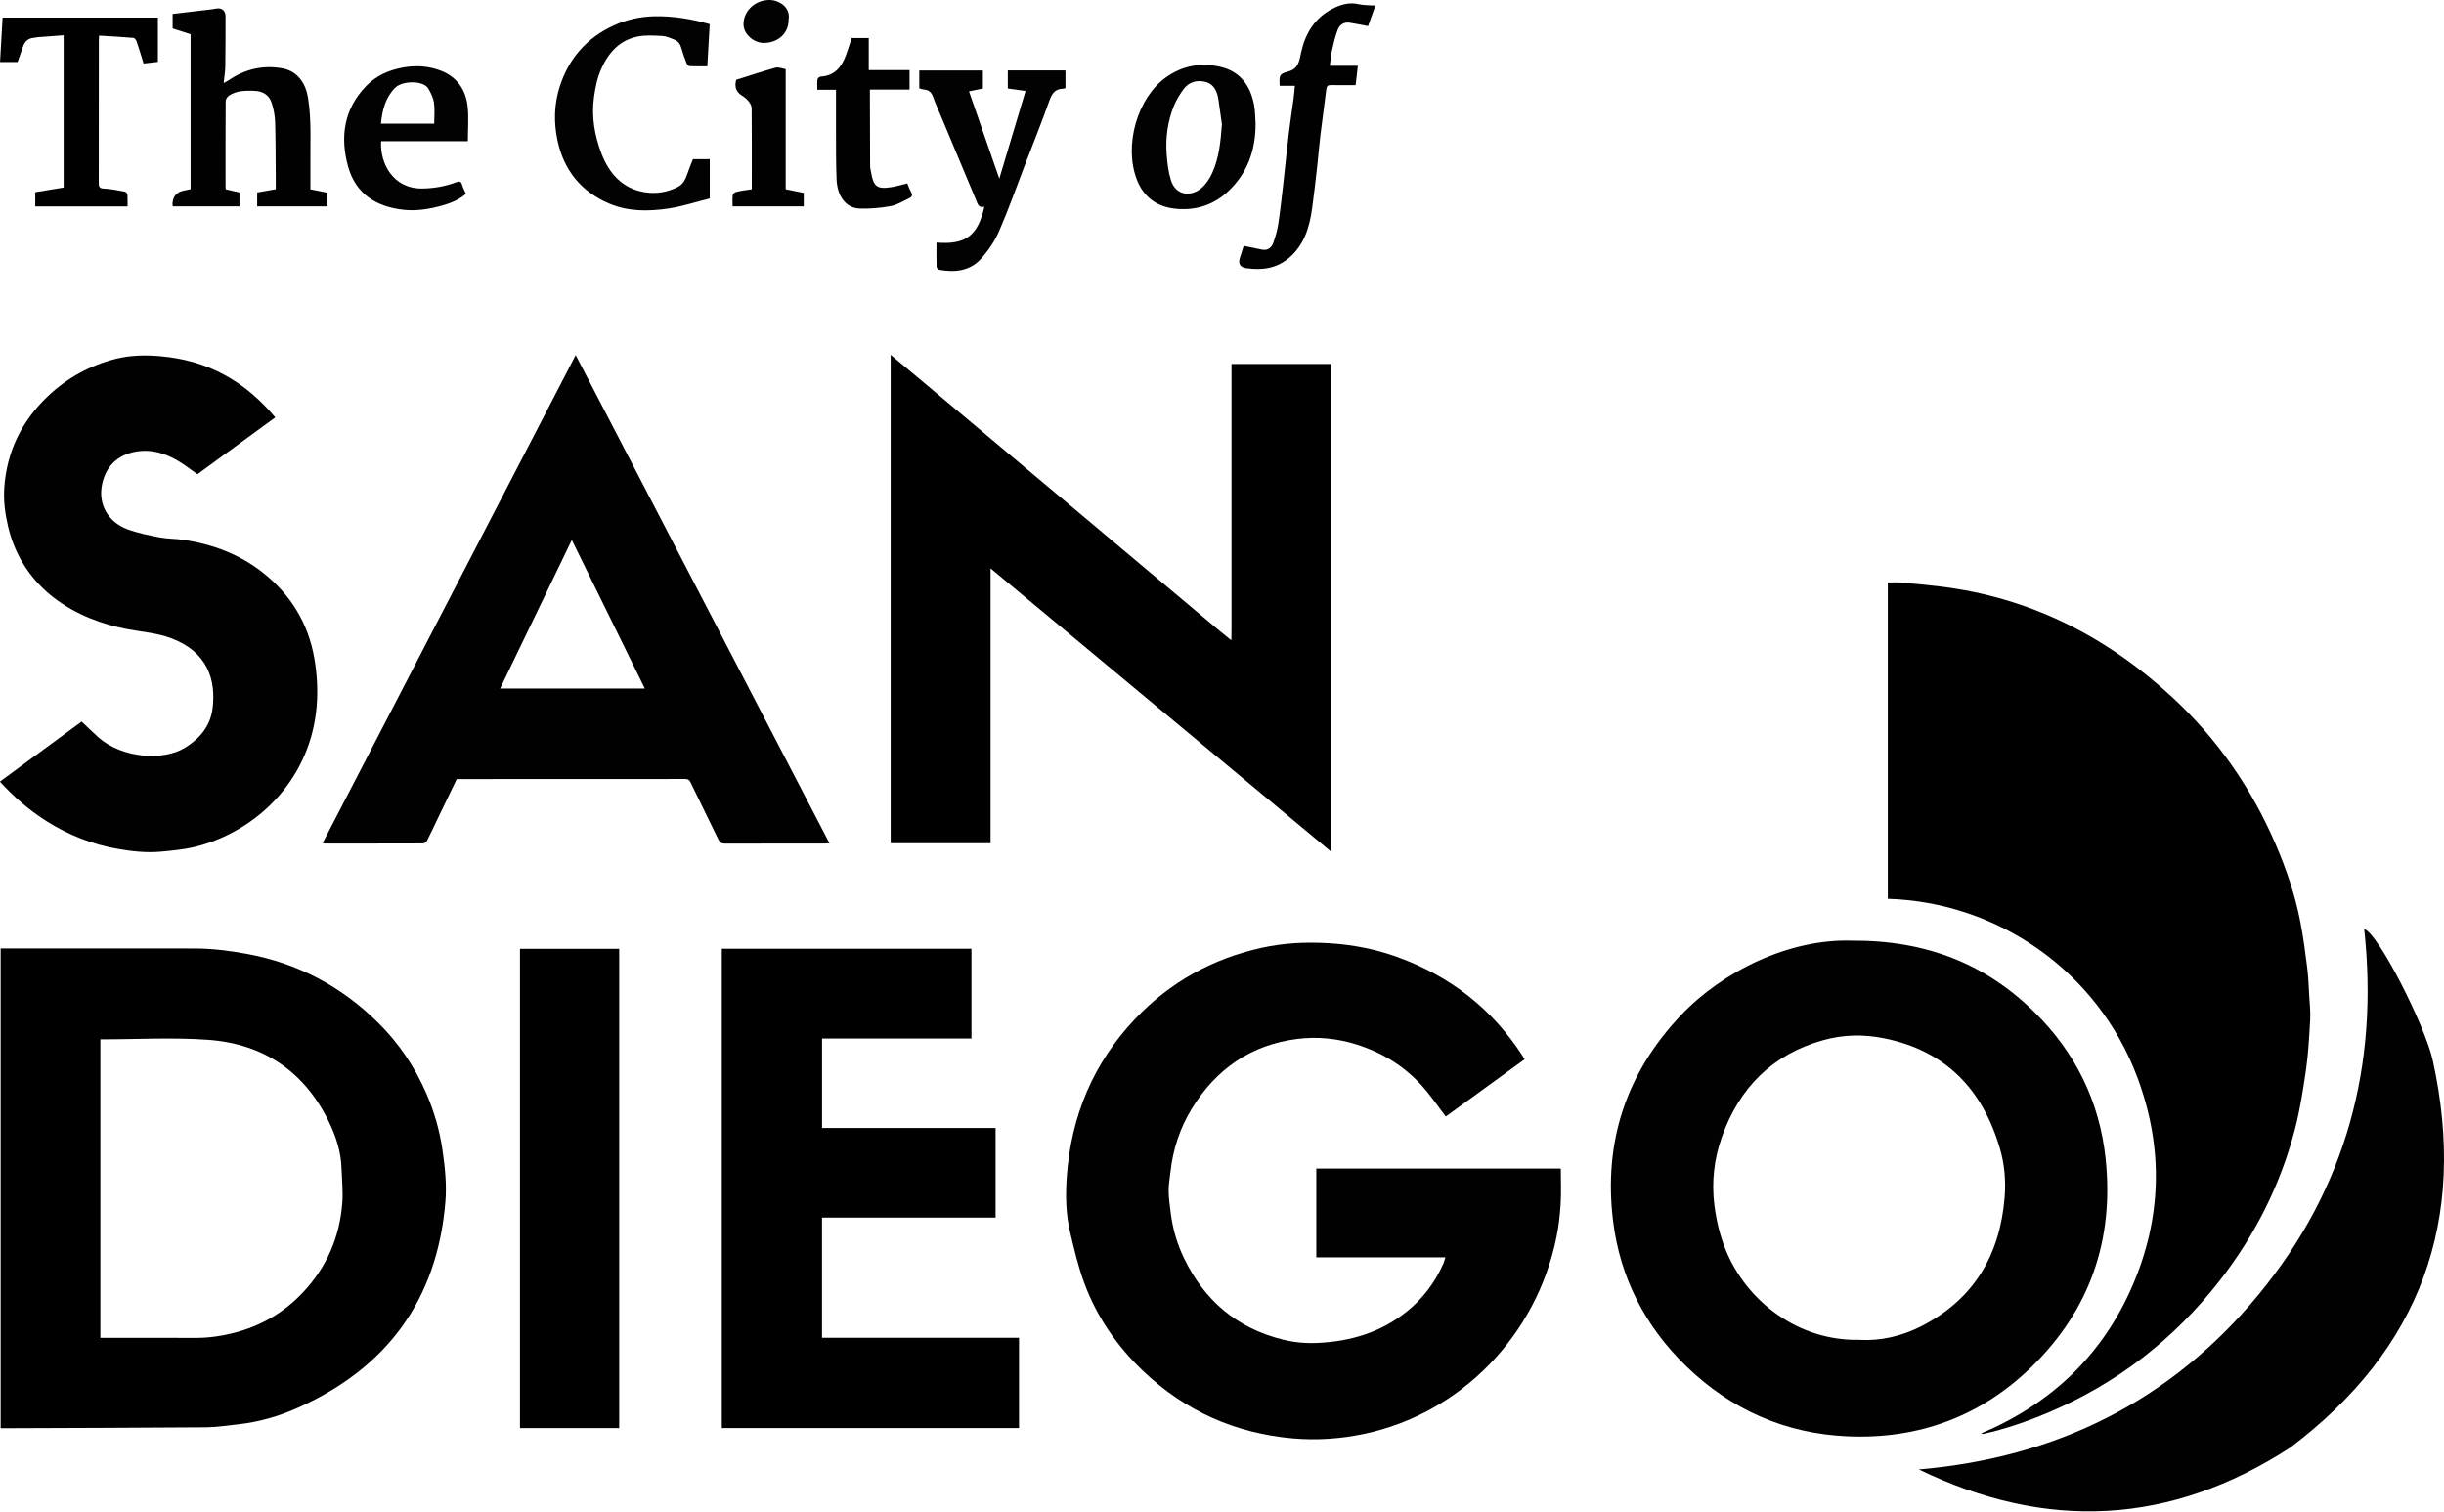
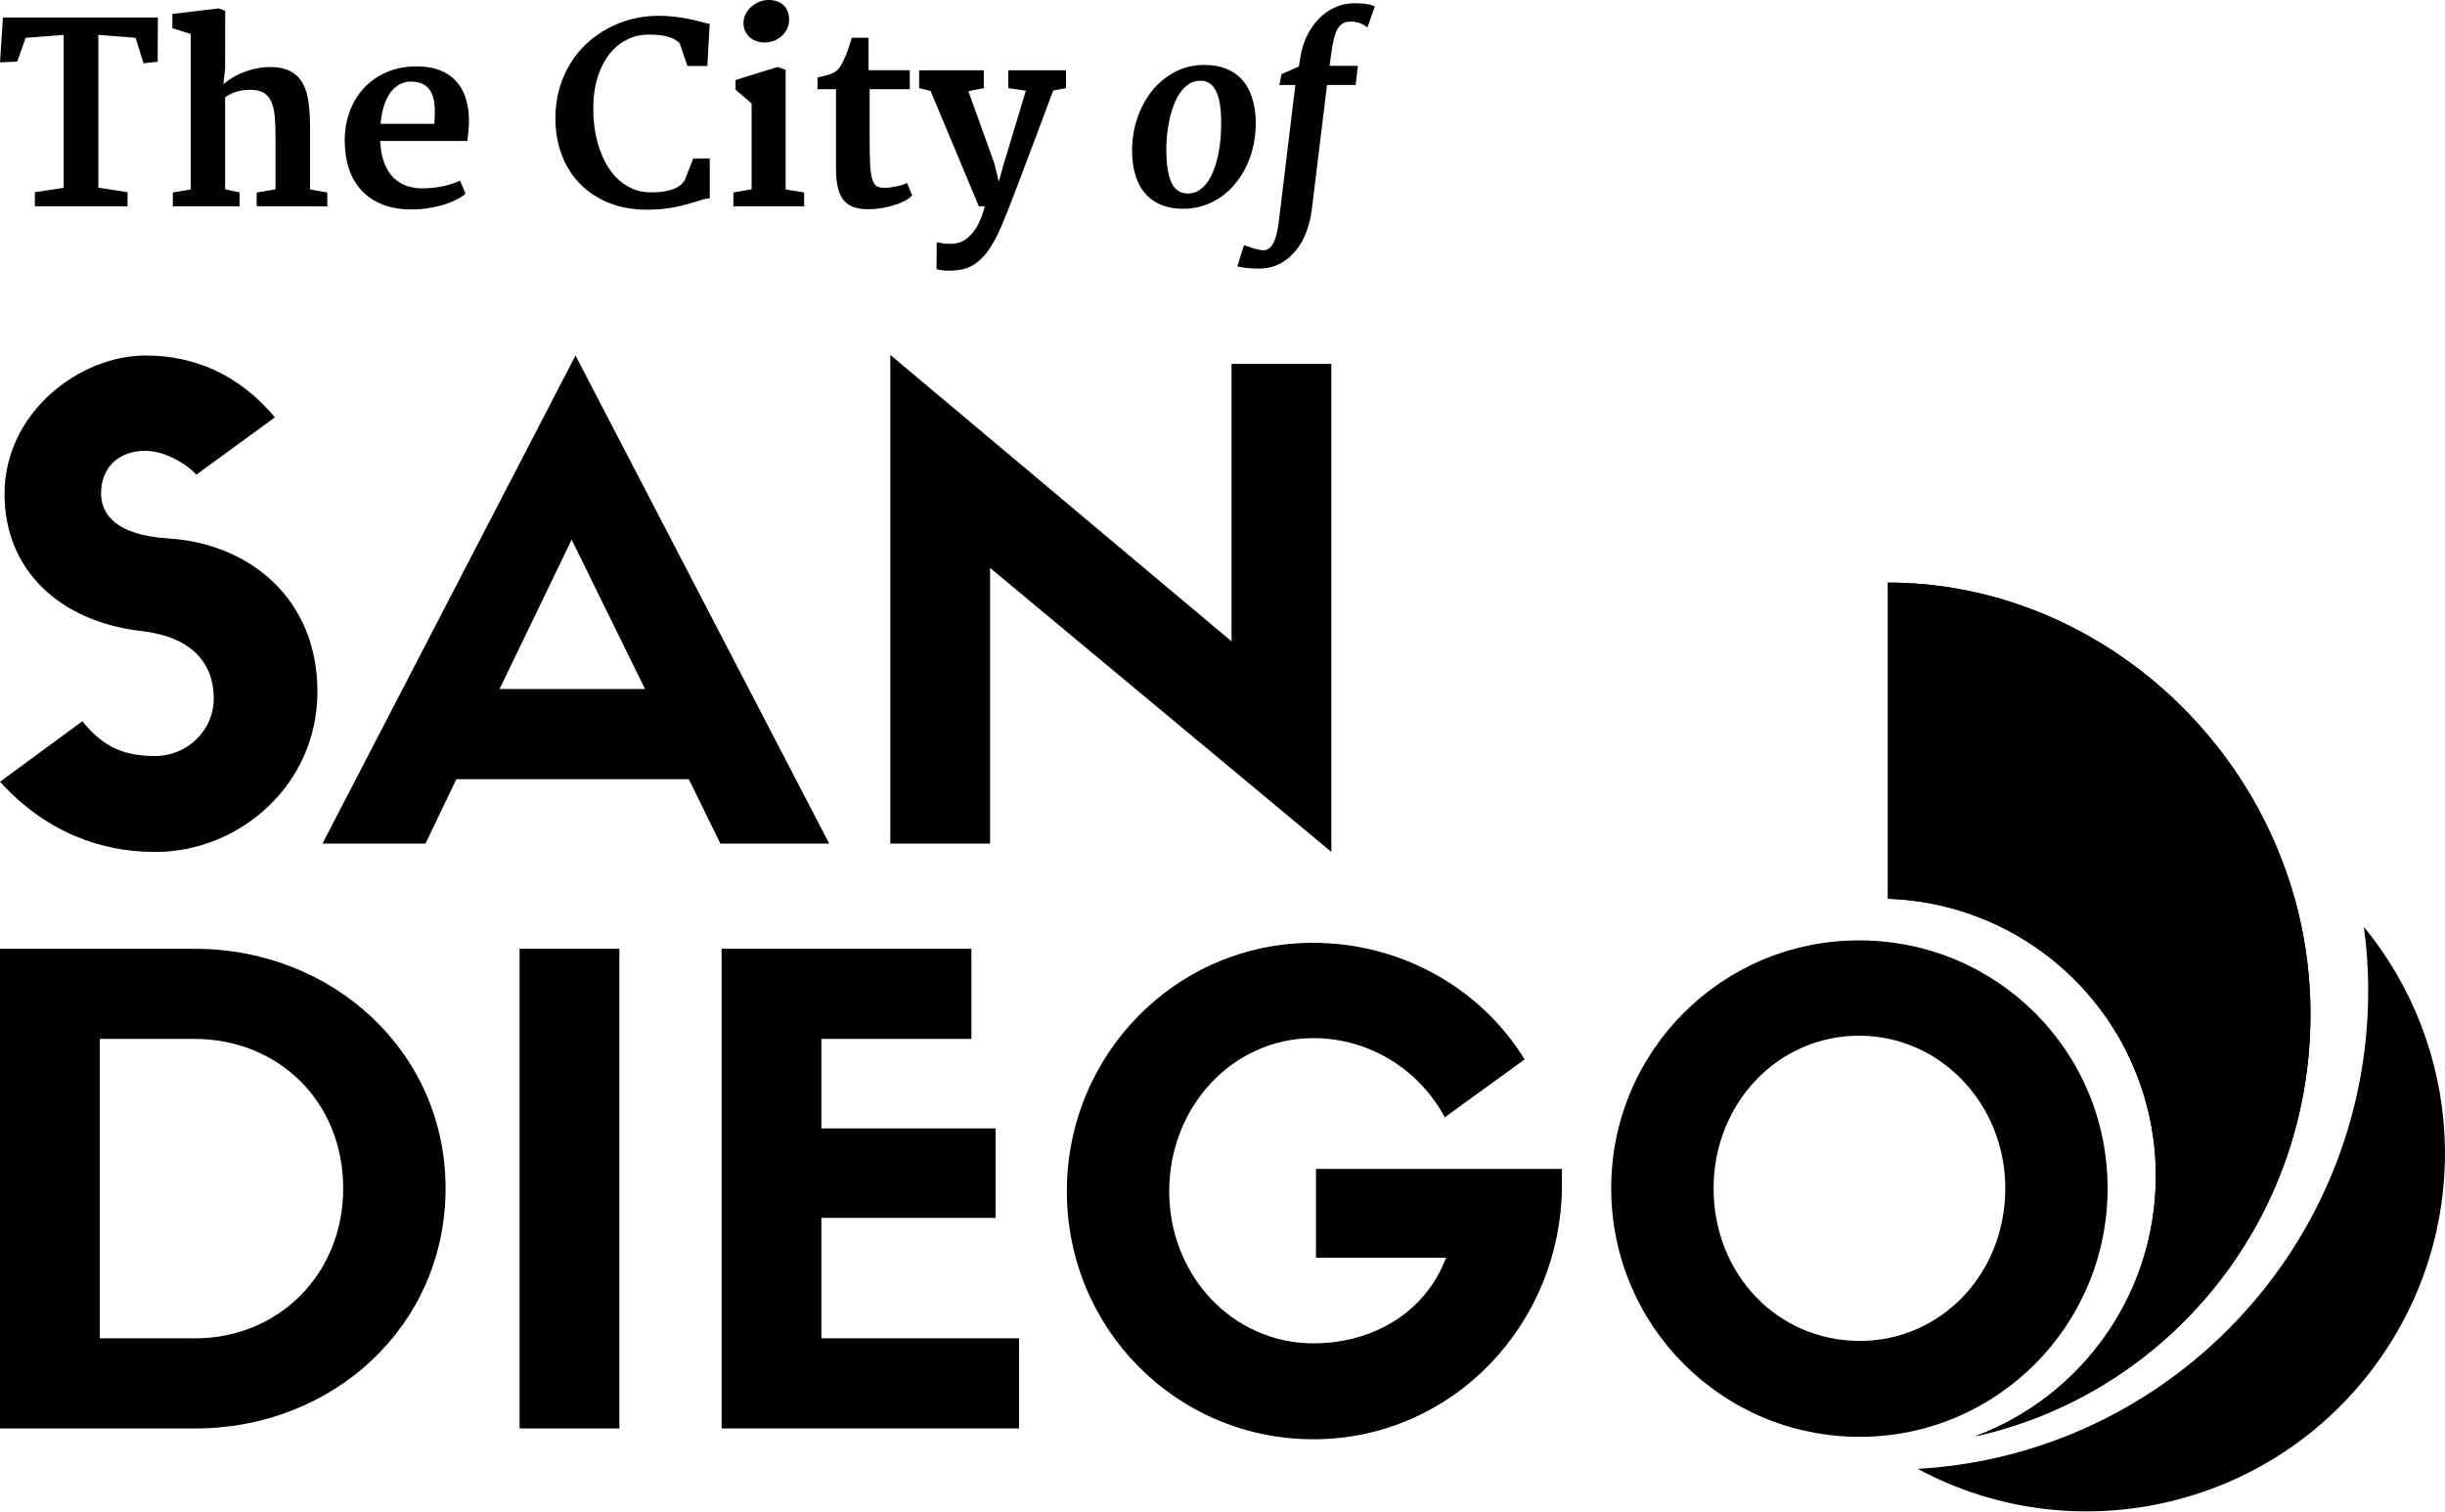
- <svg xmlns="http://www.w3.org/2000/svg" id="Layer_1" viewBox="0 0 575.64 356.06">
-   <defs>
-     <style>.cls-1{fill:#010101;}.cls-2{fill:#020202;}</style>
-   </defs>
-   <path d="m444.64,211.78v-74.55c1.01,0,2.03-.08,3.04.01,3.09.27,6.19.56,9.27.93,21.13,2.56,39.14,11.73,54.64,26.04,10.58,9.77,18.65,21.37,24.35,34.59,2.56,5.93,4.63,12.03,5.86,18.37.69,3.54,1.16,7.13,1.61,10.71.29,2.3.36,4.63.5,6.95.11,1.78.31,3.57.21,5.34-.22,3.92-.42,7.86-.97,11.75-.68,4.76-1.43,9.55-2.64,14.19-3.43,13.11-9.44,25.01-17.78,35.69-10.75,13.78-24.16,24.15-40.27,30.97-4.97,2.1-10.05,3.86-15.33,5.04-.09.02-.21-.04-.52-.11,16.47-6.98,28.5-18.36,35.58-34.63,7.04-16.17,7.4-32.69,1.25-49.19-9.39-25.22-33.09-41.37-58.82-42.13Z" />
-   <path class="cls-1" d="m359.13,249.53c-6.31,4.58-12.53,9.1-18.61,13.51-1.89-2.47-3.61-5.02-5.65-7.29-4.2-4.66-9.41-7.81-15.41-9.7-4.55-1.43-9.27-1.87-13.9-1.29-10.9,1.37-19.14,7.09-24.86,16.43-2.8,4.58-4.44,9.58-5.02,14.92-.16,1.49-.45,2.97-.43,4.46.02,1.72.28,3.43.49,5.15.46,3.73,1.49,7.3,3.12,10.68,4.82,10.01,12.51,16.54,23.38,19.21,2.71.67,5.46.9,8.22.76,7.71-.37,14.81-2.5,20.92-7.42,3.77-3.04,6.59-6.81,8.56-11.22.21-.46.31-.96.49-1.52h-30.4v-20.91h57.59c0,2.81.13,5.59-.04,8.36-.16,2.6-.46,5.22-.98,7.78-4.71,23.21-22.51,41.53-45.27,46.35-5.55,1.18-11.17,1.56-16.74,1.08-13.53-1.17-25.37-6.4-35.27-15.8-6.2-5.89-10.98-12.79-13.94-20.8-1.45-3.93-2.41-8.05-3.37-12.14-1-4.24-1.05-8.61-.75-12.92,1.01-14.25,6.23-26.76,16.11-37.18,8.19-8.63,18.15-14.16,29.79-16.74,5.25-1.16,10.55-1.4,15.86-1.08,5.5.33,10.91,1.37,16.12,3.26,12.47,4.52,22.41,12.25,29.58,23.45.11.17.21.33.39.64Z" />
-   <path d="m.15,223.44c4.04,0,8.03,0,12.03,0,11.23,0,22.47-.02,33.7.01,4.1.01,8.15.52,12.2,1.26,12.03,2.2,22.3,7.65,30.95,16.2,4.87,4.82,8.67,10.41,11.39,16.71,1.86,4.29,3.14,8.73,3.81,13.39.58,4.05,1.01,8.09.67,12.17-1.93,23.11-13.81,39.12-34.83,48.51-4.47,1.99-9.16,3.34-14.06,3.87-2.5.27-5,.67-7.5.69-16.05.12-32.11.16-48.16.22-.04,0-.07-.02-.2-.05v-112.98Zm23.49,21.43v70.31h1.25c7,0,13.99-.03,20.99.01,3.1.02,6.13-.4,9.12-1.16,6.38-1.61,11.87-4.78,16.37-9.57,5.61-5.96,8.68-13.09,9.26-21.23.19-2.68-.11-5.4-.2-8.1-.12-3.75-1.26-7.27-2.84-10.59-5.73-12-15.43-18.62-28.55-19.57-8.38-.61-16.85-.11-25.4-.11Z" />
-   <path class="cls-1" d="m436.15,221.6c17.7-.1,31.68,5.58,43.2,17.01,9.53,9.46,15.18,20.99,16.59,34.38,2,19.05-3.66,35.56-17.4,48.99-11.97,11.7-26.62,17.11-43.29,16.4-14.66-.62-27.4-6.2-37.99-16.42-9.78-9.43-15.71-20.98-17.34-34.4-2.26-18.51,3.08-34.76,15.98-48.37,9.86-10.41,25.54-18.05,40.25-17.59Zm1.82,94.06c5.03.26,10.01-.88,14.64-3.26,12.3-6.32,18.43-16.73,19.54-30.27.32-3.89,0-7.8-1.11-11.57-4.08-13.87-12.69-22.99-27.23-25.94-4.87-.99-9.67-.89-14.41.44-11.98,3.36-19.75,11.22-23.85,22.8-1.85,5.24-2.46,10.66-1.74,16.21.46,3.55,1.28,7,2.62,10.33,4.94,12.21,17.18,21.58,31.54,21.24Z" />
-   <path d="m290.03,150.63c.01-1,.03-2,.03-3,0-20.15,0-40.29,0-60.44v-1.45h23.5v114.94c-26.79-22.29-53.45-44.48-80.25-66.78v64.75h-23.53v-115.05c2.32,1.94,4.54,3.78,6.76,5.64,23.4,19.65,46.8,39.3,70.21,58.95,1.01.85,2.03,1.67,3.05,2.5.07.04.15.07.22.11,0-.06,0-.13,0-.19Z" />
-   <path class="cls-1" d="m76,198.59c19.83-38.26,39.65-76.47,59.59-114.93,19.96,38.39,39.83,76.63,59.78,115-.54.03-.92.07-1.29.07-7.76,0-15.51-.01-23.27.02-.85,0-1.27-.26-1.63-1.02-2.16-4.49-4.38-8.94-6.54-13.42-.29-.6-.61-.79-1.26-.79-17.79.02-35.58.02-53.38.02-.12,0-.24.02-.44.03-1.57,3.27-3.16,6.57-4.75,9.87-.74,1.54-1.45,3.1-2.24,4.62-.16.31-.63.64-.95.64-7.72.03-15.43.02-23.15.02-.11,0-.22-.06-.47-.14Zm58.68-71.38c-5.69,11.79-11.27,23.34-16.89,34.99h34.08c-5.73-11.66-11.39-23.19-17.19-34.99Z" />
-   <path d="m170.01,223.51h58.8v21.15h-35.19v21.08h40.87v21.11h-40.88v28.31h46.4v21.27h-70v-112.91Z" />
-   <path class="cls-1" d="m64.86,98.32c-6.18,4.51-12.3,8.98-18.36,13.4-1.67-1.15-3.22-2.41-4.94-3.37-2.78-1.55-5.78-2.48-9.01-2.04-4.17.56-7.5,2.96-8.5,7.75-1.07,5.15,1.85,9.08,5.85,10.59,2.46.92,5.09,1.45,7.69,1.95,1.88.36,3.84.3,5.73.59,6.83,1.04,13.13,3.4,18.6,7.72,6.57,5.19,10.68,11.95,12.11,20.15.65,3.72.87,7.63.55,11.39-1.38,16.37-12.96,28.5-27.19,32.67-3.14.92-6.35,1.24-9.61,1.53-3.38.29-6.66-.08-9.9-.64-6.03-1.03-11.68-3.25-16.88-6.53-4.08-2.58-7.7-5.69-11.03-9.34,6.49-4.77,12.93-9.5,19.26-14.15,1.37,1.29,2.67,2.59,4.04,3.8,5.38,4.73,15.07,5.64,20.42,2.3,3.39-2.12,5.82-5.06,6.35-9.01.95-7.02-1.29-13.55-9.69-16.71-3.33-1.25-6.78-1.49-10.19-2.12-12.18-2.25-24.76-9.3-28.27-24.27-.71-3.03-1.1-6.09-.88-9.17.61-8.5,4.13-15.66,10.31-21.51,4.55-4.31,9.91-7.23,15.96-8.76,3.41-.86,6.92-.93,10.48-.62,5.42.48,10.51,1.86,15.26,4.48,4.53,2.49,8.36,5.84,11.8,9.92Z" />
-   <path class="cls-1" d="m451.94,346.18c32.37-2.77,59.37-16.1,80.05-41.22,20.61-25.03,28.35-54.01,24.85-86.09,3.23.84,14.37,22.78,16.17,31,8.26,37.64-2.88,68.02-33.66,91.21-28.2,18.27-57.37,19.64-87.41,5.1Z" />
-   <path d="m145.84,336.44h-23.37v-112.91h23.37v112.91Z" />
-   <path class="cls-1" d="m53.19,44.6c1.1.25,2.13.49,3.21.74v3.27h-15.66c-.04-.09-.1-.15-.11-.22q-.11-3.06,2.96-3.55c.43-.07.85-.17,1.3-.27V8.07c-1.4-.45-2.79-.9-4.23-1.36v-3.43c3.1-.37,6.18-.73,9.27-1.09.27-.03.54-.08.8-.14,1.47-.32,2.4.4,2.39,1.87-.01,3.92,0,7.83-.06,11.75-.02,1.23-.24,2.47-.39,3.9.44-.25.84-.43,1.19-.67,3.86-2.62,8.1-3.63,12.7-2.78,3.73.69,5.49,3.8,5.99,6.93.88,5.53.48,11.09.56,16.65.02,1.6,0,3.19,0,4.9,1.37.27,2.7.53,4.03.8v3.22h-16.57v-3.27c1.4-.25,2.83-.5,4.38-.78,0-.95,0-1.85,0-2.76-.04-4.31-.02-8.62-.15-12.93-.05-1.52-.31-3.08-.77-4.52-.65-2.08-2.21-2.94-4.39-2.97-2-.03-3.99-.03-5.71,1.14-.38.26-.77.84-.78,1.28-.05,6.79-.03,13.59-.03,20.38,0,.12.03.23.07.44Z" />
-   <path class="cls-2" d="m220.57,57.14c6.85.57,9.76-1.6,11.28-8.44-1.4.36-1.6-.7-1.97-1.61-2.69-6.46-5.4-12.91-8.1-19.36-.67-1.6-1.4-3.19-1.98-4.83-.39-1.09-.99-1.73-2.17-1.8-.35-.02-.69-.18-1.11-.29v-4.2h14.98v4.24c-1.08.22-2.15.45-3.27.68,2.41,6.95,4.8,13.82,7.14,20.56,2-6.69,4.07-13.6,6.18-20.66-1.48-.21-2.82-.39-4.18-.58v-4.25h13.58v4.17c-.17.04-.38.12-.59.13-1.86.04-2.59,1.14-3.19,2.8-1.81,5.09-3.83,10.12-5.77,15.16-2,5.21-3.86,10.48-6.08,15.59-1.01,2.33-2.52,4.56-4.21,6.46-2.6,2.92-6.15,3.32-9.84,2.66-.27-.05-.67-.45-.67-.7-.06-1.91-.03-3.82-.03-5.74Z" />
-   <path d="m30.05,48.63H8.3v-3.35c2.22-.36,4.48-.73,6.69-1.1V8.31c-2.11.16-4.15.31-6.19.46-.23.02-.46.11-.69.12q-1.99.12-2.65,1.98c-.44,1.24-.88,2.47-1.33,3.75H.01c.2-3.49.4-6.95.6-10.47h36.58v10.43c-1.11.13-2.2.25-3.37.38-.55-1.78-1.06-3.48-1.63-5.16-.12-.35-.46-.85-.74-.87-2.67-.23-5.35-.37-8.11-.54-.02.41-.06.76-.06,1.1,0,11.19,0,22.38-.02,33.57,0,.9.11,1.33,1.22,1.37,1.65.07,3.3.43,4.94.73.24.04.57.44.59.69.07.9.03,1.81.03,2.77Z" />
-   <path class="cls-2" d="m163.19,37.5h3.98v9.25c-3.21.8-6.43,1.87-9.73,2.37-4.69.7-9.48.74-13.95-1.16-6.61-2.81-10.69-7.82-12.19-14.91-.91-4.28-.78-8.57.54-12.67,2.11-6.56,6.33-11.45,12.68-14.36,3.12-1.43,6.38-2.14,9.84-2.19,4.32-.06,8.5.64,12.8,1.86-.19,3.26-.38,6.55-.57,9.93-1.46,0-2.81.04-4.16-.03-.26-.01-.62-.41-.73-.71-.46-1.19-.9-2.39-1.24-3.61-.25-.93-.77-1.59-1.62-1.93-.94-.38-1.93-.82-2.91-.87-1.94-.1-3.96-.24-5.83.16-4.2.88-6.79,3.79-8.48,7.59-.95,2.13-1.4,4.38-1.72,6.7-.63,4.63.16,9.09,1.79,13.32,1.77,4.6,4.9,8.19,10.11,9.04,2.67.44,5.38.04,7.85-1.24,1.13-.58,1.72-1.6,2.12-2.77.43-1.26.94-2.48,1.44-3.77Z" />
-   <path class="cls-1" d="m319.28,20.06c-1.97,0-3.88.02-5.8-.01-.75-.01-1.01.24-1.1,1.01-.43,3.64-.96,7.27-1.4,10.92-.28,2.31-.45,4.63-.71,6.94-.39,3.45-.77,6.91-1.25,10.34-.61,4.33-1.85,8.4-5.31,11.41-2.97,2.58-6.46,3.06-10.21,2.5-.04,0-.08,0-.12-.01q-1.97-.4-1.36-2.37c.31-.98.62-1.96.91-2.87,1.51.31,2.92.61,4.35.89,1.4.27,2.25-.54,2.65-1.7.5-1.45.94-2.94,1.16-4.45.49-3.27.84-6.56,1.22-9.85.42-3.73.78-7.46,1.22-11.18.33-2.76.76-5.51,1.13-8.26.14-1.01.22-2.03.33-3.16h-3.59c-.1-2.45-.13-2.77,1.95-3.33,2.55-.69,2.67-2.55,3.12-4.58.96-4.4,3.18-8.05,7.3-10.2,1.93-1.01,3.98-1.65,6.27-1.11,1.2.28,2.48.22,3.91.32-.69,1.91-1.26,3.5-1.73,4.84-1.47-.27-2.9-.58-4.34-.8-1.39-.21-2.38.52-2.83,1.72-.57,1.53-.96,3.14-1.31,4.74-.26,1.15-.34,2.34-.53,3.69h6.6c-.18,1.59-.34,3.01-.52,4.59Z" />
-   <path class="cls-2" d="m110.18,33.26h-20.41c-.34,5.32,2.9,11.27,9.74,11.15,2.73-.05,5.36-.5,7.9-1.46.74-.28,1.16-.31,1.42.57.21.72.58,1.39.91,2.15-1.65,1.43-3.61,2.19-5.64,2.76-2.96.83-6.01,1.32-9.06.99-6.35-.69-11.22-3.7-13.02-10.07-1.97-6.98-1.08-13.61,4.22-19.08,2.4-2.48,5.45-3.81,8.85-4.39,3.03-.52,6-.3,8.83.81,3.71,1.46,5.76,4.43,6.21,8.29.31,2.68.06,5.43.06,8.31Zm-7.91-4.14c0-1.72.17-3.37-.06-4.96-.17-1.15-.75-2.3-1.36-3.33-1.13-1.9-6.11-1.89-7.84-.1-2.28,2.35-2.96,5.24-3.29,8.4h12.55Z" />
-   <path class="cls-2" d="m295.73,29.2c0,6.22-1.92,11.65-6.53,15.94-3.56,3.31-7.93,4.57-12.64,4-4.17-.5-7.27-2.78-8.83-6.9-3.07-8.08.19-19.25,6.92-24.03,3.9-2.77,8.18-3.49,12.71-2.48,4.7,1.05,7.13,4.41,8.01,8.96.28,1.47.25,3.01.37,4.51Zm-7.93.09c-.27-1.91-.54-3.82-.81-5.74-.27-1.92-1.01-3.69-2.98-4.23-2.02-.55-4.02-.05-5.32,1.78-.86,1.22-1.68,2.53-2.23,3.91-1.43,3.62-1.97,7.42-1.68,11.29.15,2.06.39,4.17,1,6.13,1.13,3.66,4.73,4.04,7.27,1.82,1.04-.91,1.87-2.2,2.45-3.47,1.66-3.63,2-7.55,2.3-11.52Z" />
-   <path class="cls-1" d="m213.69,43.22c.29.67.55,1.41.93,2.08.37.66.15,1.11-.42,1.37-1.46.69-2.89,1.61-4.43,1.89-2.4.44-4.88.66-7.32.57-3.15-.12-5.23-2.82-5.41-6.8-.16-3.71-.12-7.42-.14-11.13-.02-3.31,0-6.62,0-10.04h-4.4c0-.88-.06-1.66.04-2.43.03-.27.46-.67.73-.68,3.91-.23,5.34-2.99,6.37-6.16.31-.96.63-1.92.96-2.92h4.02v7.54h9.61v4.59h-9.34c0,.8,0,1.5,0,2.21.01,5.27.02,10.54.05,15.81,0,.5.14,1,.23,1.5.55,3.34,1.44,4.01,4.77,3.47,1.25-.2,2.47-.57,3.75-.88Z" />
-   <path class="cls-1" d="m173.4,18.8c3.01-.94,6.1-1.98,9.23-2.84.71-.2,1.59.19,2.42.32v28.3c1.44.29,2.83.58,4.26.87v3.16h-16.76c0-.9-.08-1.82.04-2.7.04-.29.55-.65.91-.73,1.15-.26,2.32-.4,3.57-.59v-1.98c0-5.71.02-11.42-.03-17.13,0-.54-.36-1.16-.72-1.61-.41-.52-.96-.98-1.53-1.32-1.42-.87-1.85-2.08-1.39-3.73Z" />
-   <path class="cls-2" d="m185.74,4.66c.01,3.16-2.39,5.38-5.77,5.46-2.25.05-4.94-1.97-4.85-4.55.1-3.03,2.66-5.45,5.88-5.57,2.48-.09,5.27,1.72,4.74,4.66Z" />
+ <svg xmlns="http://www.w3.org/2000/svg" version="1.1" id="Layer_1" x="0px" y="0px" viewBox="0 0 600.81 371.39" style="enable-background:new 0 0 600.81 371.39;" xml:space="preserve">
+   <path d="M580.87,227.76c0.72,5.09,1.07,10.34,1.07,15.62c0,62.69-48.86,114.02-110.68,117.56c39.32,21.19,89.01,9.38,114.54-28.47  C607.99,299.48,604.93,257.06,580.87,227.76z" />
+   <path d="M560.92,211.82c-15.19-40.15-53.87-68.66-97-68.66v77.68c28.23,0.99,52,18.96,61.42,43.97c2.86,7.47,4.41,15.62,4.41,24.13  c0,29.34-18.45,54.35-44.41,64.01c47.43-10.5,82.41-52.95,82.41-103.68C567.75,236.07,565.33,223.43,560.92,211.82z" />
+   <path d="M560.92,211.82c-15.19-40.15-53.87-68.66-97-68.66v77.68c28.23,0.99,52,18.96,61.42,43.97c2.86,7.47,4.41,15.62,4.41,24.13  c0,29.34-18.45,54.35-44.41,64.01c47.43-10.5,82.41-52.95,82.41-103.68C567.75,236.07,565.33,223.43,560.92,211.82z" />
+   <g>
+     <path d="M1.11,121.38c0-19.94,18.35-34.02,34.65-34.02c11.71,0,22.78,4.43,31.8,15.19l-19.3,14.08c-3.16-3.32-8.39-5.85-12.5-5.85   c-6.49,0-10.92,3.96-10.92,10.44c0,5.38,3.96,10.29,16.46,11.08C61.39,133.56,78,147.16,78,169.95c0,22.94-19.15,39.4-39.87,39.4   c-13.45,0-26.9-4.91-38.13-17.25l20.25-14.87c5.38,6.8,10.92,8.54,17.88,8.54c8.07,0,14.4-6.49,14.4-14.08   c0-9.49-6.33-15.35-17.72-16.61C14.4,152.7,1.11,139.89,1.11,121.38z" />
+     <path d="M169.27,191.47h-57.12l-7.6,15.82H79.24l62.18-119.93l62.34,119.93h-26.74L169.27,191.47z M122.75,169.32h35.76   l-18.04-36.71L122.75,169.32z" />
+     <path d="M302.63,89.41h24.52v119.93l-83.86-69.78v67.72h-24.52V87.2l83.86,70.41V89.41z" />
+   </g>
+   <path d="M47.78,233.14c34.02,0,61.71,25.32,61.71,58.86c0,33.86-27.69,59.02-61.55,59.02H0V233.14H47.78z M47.94,328.87  c20.41,0,36.39-15.66,36.39-36.87c0-21.36-15.98-36.71-36.55-36.71H24.52v73.57H47.94z" />
+   <path d="M152.2,351.02h-24.52V233.14h24.52V351.02z" />
+   <path d="M177.32,351.02V233.14h61.38v22.15h-36.86v21.99h42.8v21.99h-42.8v29.59h48.57v22.15H177.32z" />
+   <path d="M383.83,290.86c0,34.81-27.21,62.81-61.07,62.81c-33.7,0-60.6-27.21-60.6-60.92c0-33.7,26.9-61.07,60.44-61.07  c21.99,0,41.45,11.39,52.05,28.64l-19.62,14.24c-6.17-11.55-18.35-19.46-32.28-19.46c-19.78,0-35.44,16.77-35.44,37.66  c0,20.73,15.66,37.34,35.44,37.34c14.24,0,27.37-7.28,32.59-21.04h-31.96v-21.83h60.44V290.86z" />
+   <g>
+     <g>
+       <path d="M8.57,47.23l7.08-1.08V8.57L6.3,9.29l-2.06,5.85L0,15.32L0.72,4.3H38.8l-0.06,10.87l-3.46,0.39l-1.97-6.27l-9.14-0.72    v37.55l7.17,1.1v3.47H8.57V47.23z" />
+       <path d="M42.51,47.29l4.36-0.75V8.36l-4.51-1.43V3.43l11.38-1.37l1.61,0.6l-0.03,14.07L54.9,20.7c0.9-0.78,1.84-1.43,2.84-1.97    s2-0.97,3-1.31c1.01-0.34,1.98-0.58,2.93-0.73c0.95-0.15,1.81-0.22,2.58-0.22c2.09,0,3.79,0.34,5.09,1.02    c1.3,0.68,2.33,1.68,3.06,3c0.74,1.32,1.22,2.97,1.46,4.94c0.24,1.97,0.35,4.24,0.33,6.81v14.31l4.24,0.75v3.41l-17.36-0.03v-3.38    l4.63-0.78V34.14c0-1.87-0.05-3.56-0.15-5.05c-0.1-1.49-0.35-2.76-0.75-3.79c-0.4-1.03-1.01-1.83-1.84-2.39    c-0.83-0.56-1.97-0.84-3.42-0.84c-1.08,0-2.14,0.13-3.2,0.4c-1.06,0.27-2.06,0.75-3.02,1.45v22.61l3.55,0.75v3.41h-16.4V47.29z" />
+       <path d="M84.71,34.5c0-2.55,0.41-4.93,1.23-7.14c0.82-2.21,1.99-4.13,3.51-5.75c1.52-1.62,3.37-2.91,5.53-3.85    c2.16-0.95,4.59-1.43,7.27-1.45c2.13-0.02,3.99,0.27,5.59,0.85c1.59,0.59,2.92,1.42,3.99,2.51c1.06,1.09,1.88,2.4,2.43,3.94    c0.56,1.54,0.88,3.26,0.96,5.15c0.04,1.26,0.01,2.36-0.09,3.3c-0.1,0.95-0.2,1.81-0.3,2.58H93.41c0,0.06,0,0.11,0.02,0.16    c0.01,0.05,0.01,0.1,0.01,0.13c0.12,2.05,0.46,3.79,1.03,5.23c0.57,1.43,1.31,2.6,2.24,3.51c0.93,0.91,2,1.57,3.21,1.99    c1.21,0.42,2.51,0.63,3.88,0.63c0.74,0,1.52-0.04,2.35-0.12c0.83-0.08,1.64-0.2,2.45-0.36c0.81-0.16,1.59-0.36,2.34-0.6    c0.76-0.24,1.45-0.52,2.09-0.84l1.37,3.23c-0.68,0.58-1.52,1.11-2.54,1.6c-1.02,0.49-2.12,0.9-3.32,1.24    c-1.2,0.34-2.45,0.6-3.78,0.78c-1.32,0.18-2.64,0.26-3.96,0.24c-2.57-0.02-4.85-0.43-6.85-1.23c-2-0.8-3.69-1.92-5.06-3.37    c-1.37-1.45-2.41-3.22-3.12-5.3C85.07,39.48,84.71,37.13,84.71,34.5z M106.73,30.41c0.06-0.86,0.1-1.75,0.12-2.67    c0.02-0.93-0.04-1.82-0.16-2.67c-0.13-0.86-0.37-1.64-0.72-2.36s-0.86-1.3-1.54-1.76c-0.42-0.28-0.91-0.5-1.46-0.66    c-0.56-0.16-1.19-0.24-1.91-0.24c-1.18,0-2.21,0.27-3.09,0.81c-0.89,0.54-1.64,1.27-2.25,2.21c-0.62,0.94-1.11,2.04-1.48,3.3    c-0.37,1.26-0.61,2.61-0.73,4.05H106.73z" />
+       <path d="M136.48,29.06c0-2.57,0.32-4.98,0.96-7.23c0.64-2.25,1.53-4.31,2.67-6.17c1.15-1.86,2.5-3.53,4.08-4.99    c1.57-1.46,3.3-2.7,5.18-3.7s3.87-1.77,5.97-2.3c2.1-0.53,4.26-0.79,6.47-0.79c1.49,0,2.86,0.08,4.11,0.24    c1.24,0.16,2.38,0.34,3.41,0.55c1.02,0.21,1.96,0.43,2.79,0.66c0.84,0.23,1.59,0.41,2.27,0.55l-0.57,10.34h-4.9l-1.91-5.62    c-0.4-0.36-0.82-0.67-1.25-0.93c-0.44-0.26-0.95-0.47-1.54-0.64c-0.59-0.17-1.27-0.3-2.05-0.39c-0.78-0.09-1.7-0.14-2.78-0.14    c-1.85,0-3.6,0.4-5.26,1.21c-1.65,0.81-3.1,1.98-4.33,3.52c-1.23,1.54-2.21,3.45-2.93,5.71c-0.72,2.26-1.08,4.84-1.08,7.75    c0,1.79,0.13,3.54,0.4,5.26c0.27,1.71,0.67,3.33,1.21,4.85c0.54,1.52,1.2,2.93,2,4.21c0.8,1.28,1.72,2.39,2.78,3.31    c1.06,0.93,2.23,1.65,3.53,2.17c1.29,0.52,2.72,0.78,4.27,0.78c1.23,0,2.31-0.07,3.21-0.22s1.69-0.35,2.35-0.61    c0.66-0.26,1.2-0.57,1.63-0.93c0.43-0.36,0.78-0.75,1.06-1.16l2.12-5.38h4.06v9.77c-0.74,0.04-1.54,0.21-2.4,0.49    c-0.87,0.29-1.9,0.6-3.09,0.94c-1.2,0.34-2.6,0.65-4.21,0.93c-1.61,0.28-3.53,0.42-5.74,0.42c-3.5,0-6.65-0.57-9.42-1.7    c-2.78-1.14-5.14-2.7-7.08-4.7c-1.94-2-3.43-4.38-4.45-7.12C136.99,35.25,136.48,32.27,136.48,29.06z" />
+       <path d="M180.21,47.29l4.48-0.78V25.42l-3.94-3.37v-2.39l10.31-3.2l2,0.69v29.42l4.54,0.72v3.41h-17.39V47.29z M187.83,10.45    c-0.66,0-1.29-0.11-1.91-0.33c-0.62-0.22-1.17-0.53-1.64-0.94c-0.48-0.41-0.86-0.91-1.15-1.49c-0.29-0.59-0.43-1.25-0.43-1.99    c0-0.82,0.18-1.57,0.54-2.27c0.36-0.7,0.83-1.3,1.42-1.81c0.59-0.51,1.24-0.91,1.97-1.19c0.73-0.29,1.45-0.43,2.17-0.43    c0.9,0,1.66,0.13,2.3,0.39c0.64,0.26,1.16,0.6,1.58,1.03c0.42,0.43,0.73,0.94,0.93,1.52c0.2,0.59,0.3,1.21,0.3,1.87    c0,0.86-0.18,1.63-0.52,2.33c-0.35,0.7-0.81,1.29-1.37,1.78s-1.21,0.87-1.94,1.14C189.33,10.32,188.59,10.45,187.83,10.45z" />
+       <path d="M205.42,21.92h-4.54v-2.9c0.68-0.14,1.29-0.27,1.84-0.4c0.55-0.13,1.03-0.28,1.46-0.45c0.43-0.17,0.82-0.37,1.17-0.61    c0.35-0.24,0.66-0.56,0.94-0.96c0.24-0.3,0.49-0.72,0.76-1.26c0.27-0.54,0.54-1.13,0.81-1.79c0.27-0.66,0.53-1.35,0.78-2.09    s0.47-1.46,0.67-2.18h4.12v7.98h10.13v4.66h-9.86v12.7c0,2.51,0.04,4.52,0.13,6.04s0.27,2.68,0.54,3.49    c0.27,0.82,0.63,1.35,1.09,1.61c0.46,0.26,1.07,0.39,1.82,0.39c0.44,0,0.93-0.03,1.48-0.1c0.55-0.07,1.08-0.16,1.6-0.27    c0.52-0.11,1-0.24,1.45-0.39c0.45-0.15,0.8-0.3,1.06-0.46l1.28,3.08c-0.46,0.5-1.09,0.96-1.88,1.37c-0.8,0.42-1.69,0.78-2.67,1.08    s-2.02,0.53-3.11,0.7c-1.09,0.17-2.16,0.25-3.21,0.25c-1.45,0-2.68-0.19-3.67-0.58c-1-0.39-1.8-0.99-2.42-1.79    c-0.62-0.81-1.07-1.84-1.34-3.09c-0.28-1.26-0.42-2.75-0.42-4.48V21.92z" />
+       <path d="M231.73,59.8c0.61,0.1,1.27,0.14,1.99,0.12c0.58,0,1.23-0.1,1.97-0.31c0.74-0.21,1.48-0.64,2.24-1.28    c0.76-0.65,1.49-1.58,2.21-2.79c0.72-1.22,1.33-2.83,1.85-4.84h-1.46l-11.86-28.35l-2.81-0.69v-4.39h15.89v4.39l-3.79,0.75    l6.36,17.68l1.11,4.54l1.28-4.54l5.38-17.8l-4.33-0.63v-4.39h14.19v4.39l-3.14,0.57c-1.41,3.8-2.66,7.13-3.73,9.98    c-1.08,2.85-2.01,5.31-2.79,7.39c-0.79,2.08-1.45,3.83-1.99,5.26c-0.54,1.42-0.99,2.61-1.36,3.55c-0.37,0.95-0.66,1.7-0.88,2.27    c-0.22,0.57-0.41,1.05-0.57,1.45c-0.84,2.19-1.68,4.14-2.52,5.85c-0.85,1.71-1.76,3.17-2.73,4.38c-0.98,1.2-2.05,2.15-3.23,2.84    c-1.18,0.69-2.5,1.09-3.97,1.21c-0.84,0.1-1.73,0.13-2.69,0.09c-0.44-0.04-0.87-0.09-1.3-0.15c-0.43-0.06-0.73-0.15-0.91-0.27    l0.03-6.57C230.6,59.6,231.12,59.7,231.73,59.8z" />
+       <path d="M278.19,37.58c-0.06-2.83,0.32-5.54,1.15-8.14c0.83-2.6,2.02-4.9,3.58-6.9c1.56-2,3.45-3.6,5.66-4.79    c2.21-1.2,4.68-1.79,7.41-1.79c2.01,0,3.79,0.31,5.33,0.93c1.54,0.62,2.84,1.51,3.9,2.69c1.06,1.18,1.86,2.61,2.42,4.32    c0.56,1.7,0.87,3.64,0.93,5.81c0.04,1.87-0.11,3.71-0.46,5.51c-0.35,1.8-0.88,3.51-1.6,5.11c-0.72,1.6-1.6,3.08-2.66,4.42    c-1.06,1.34-2.25,2.5-3.58,3.47s-2.8,1.72-4.41,2.27c-1.6,0.55-3.31,0.82-5.12,0.82c-2.01,0-3.78-0.31-5.32-0.93    c-1.53-0.62-2.83-1.51-3.88-2.67c-1.06-1.17-1.86-2.6-2.42-4.3S278.25,39.75,278.19,37.58z M291.93,47.55    c1.02,0,1.93-0.26,2.73-0.79c0.81-0.53,1.52-1.24,2.14-2.14c0.62-0.9,1.14-1.94,1.57-3.14c0.43-1.2,0.78-2.45,1.04-3.78    c0.27-1.32,0.45-2.68,0.55-4.06c0.1-1.38,0.14-2.72,0.12-4.02c-0.06-3.33-0.51-5.79-1.34-7.39c-0.84-1.6-2.1-2.4-3.79-2.4    c-1.01,0-1.93,0.26-2.75,0.79c-0.82,0.53-1.54,1.24-2.17,2.12c-0.63,0.89-1.17,1.92-1.61,3.11c-0.45,1.18-0.81,2.44-1.09,3.76    c-0.28,1.32-0.48,2.67-0.6,4.03c-0.12,1.36-0.16,2.68-0.12,3.96c0.08,3.35,0.53,5.84,1.36,7.48    C288.8,46.73,290.12,47.55,291.93,47.55z" />
+       <path d="M318.31,20.88h-3.94l0.54-2.66l4.24-1.88l0.45-2.6c0.32-1.85,0.87-3.56,1.66-5.14c0.79-1.57,1.76-2.94,2.91-4.09    c1.16-1.16,2.46-2.06,3.93-2.72c1.46-0.66,3.04-0.99,4.73-0.99c0.82,0,1.66,0.04,2.52,0.13c0.87,0.09,1.7,0.3,2.49,0.64    l-1.82,5.17c-0.18-0.14-0.4-0.29-0.66-0.46c-0.26-0.17-0.56-0.33-0.9-0.48c-0.34-0.15-0.72-0.27-1.15-0.36    c-0.43-0.09-0.9-0.13-1.42-0.13c-0.78,0-1.42,0.15-1.94,0.46c-0.52,0.31-0.95,0.77-1.3,1.39c-0.35,0.62-0.63,1.38-0.85,2.28    c-0.22,0.91-0.42,1.97-0.6,3.18l-0.48,3.56h6.96l-0.57,4.69h-7.02l-3.73,30.56c-0.26,2.03-0.73,3.93-1.4,5.69    c-0.68,1.76-1.56,3.3-2.66,4.61s-2.39,2.36-3.88,3.12s-3.19,1.15-5.08,1.15c-0.54,0-1.07-0.01-1.6-0.04    c-0.53-0.03-1.03-0.07-1.49-0.12c-0.47-0.05-0.89-0.11-1.27-0.18c-0.38-0.07-0.69-0.13-0.93-0.19l1.64-5.26    c0.1,0.04,0.34,0.13,0.72,0.28c0.38,0.15,0.81,0.3,1.3,0.45c0.49,0.15,0.99,0.28,1.49,0.39c0.51,0.11,0.94,0.17,1.3,0.17    c0.98,0,1.76-0.57,2.36-1.7c0.6-1.14,1.03-2.73,1.31-4.78L318.31,20.88z" />
+     </g>
+   </g>
+   <path d="M395.92,292c0-33.7,27.21-60.92,60.91-60.92c33.86,0,61.07,27.21,61.07,60.92c0,33.7-27.22,61.07-60.92,61.07  C423.13,353.07,395.92,325.7,395.92,292z M421.08,292c0,21.04,15.66,37.5,35.92,37.5c19.94,0,35.76-16.45,35.76-37.5  c0-20.73-15.98-37.5-35.92-37.5C436.74,254.5,421.08,271.27,421.08,292z" />
</svg>
